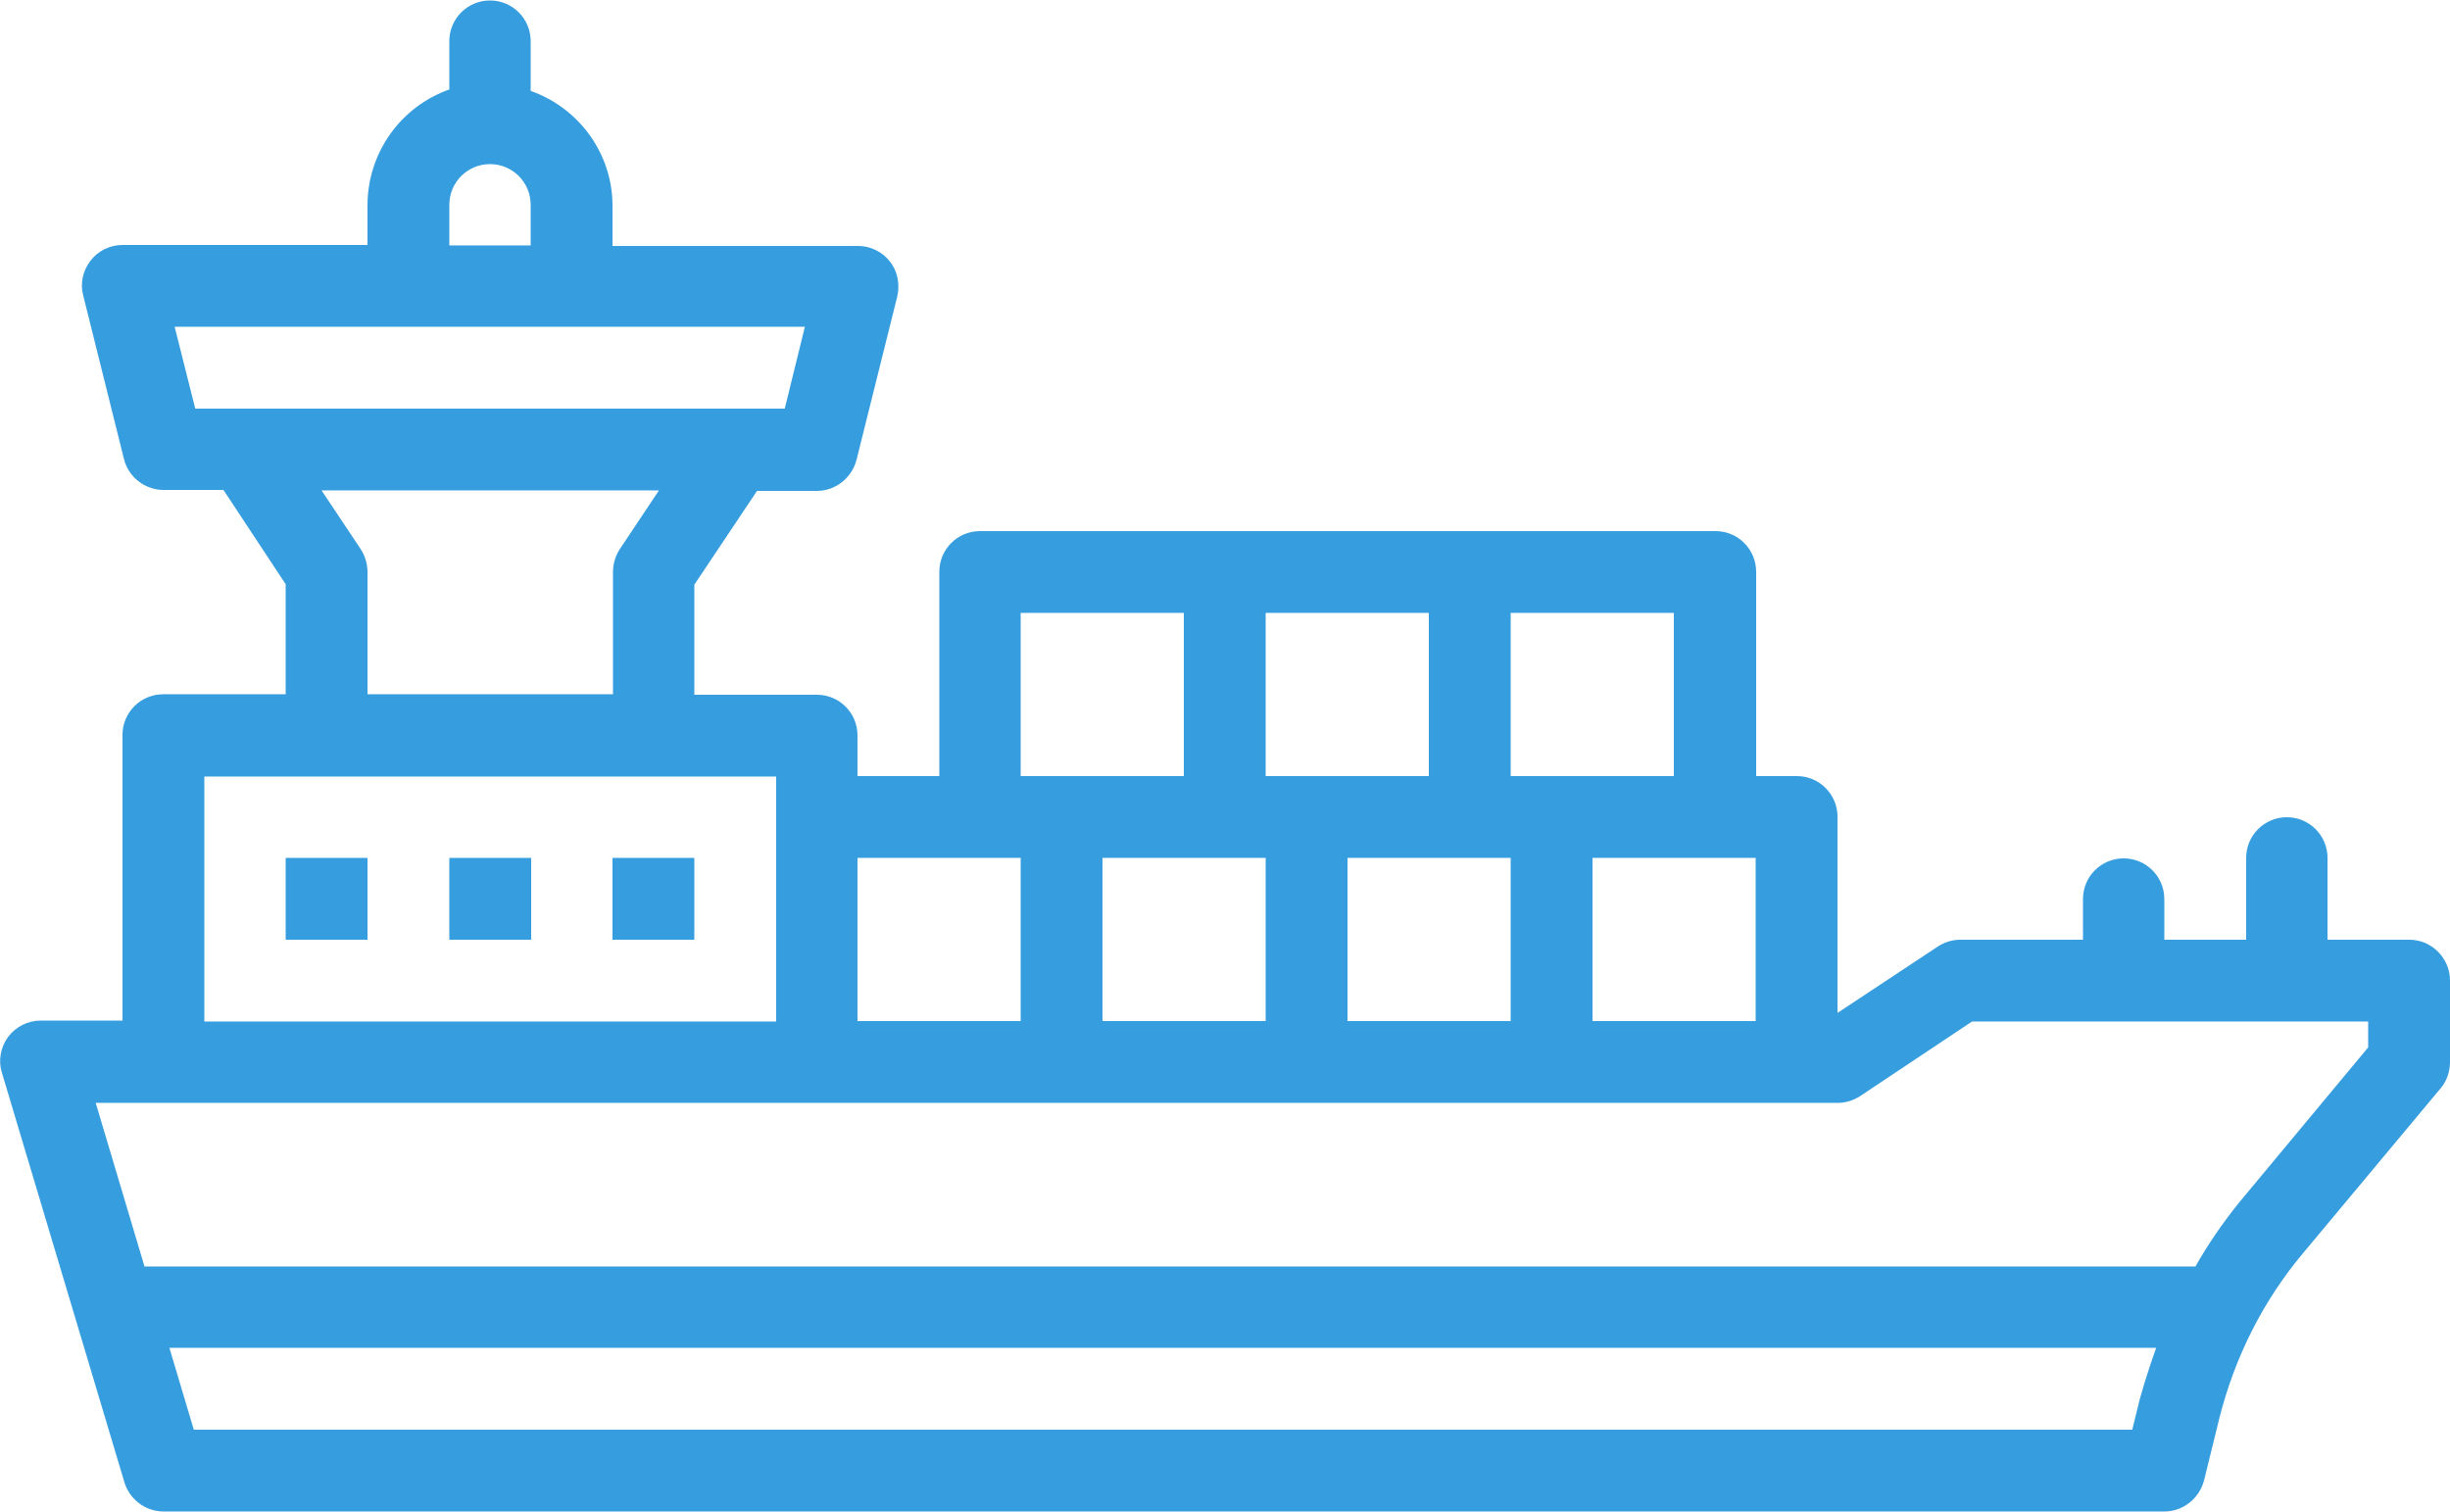
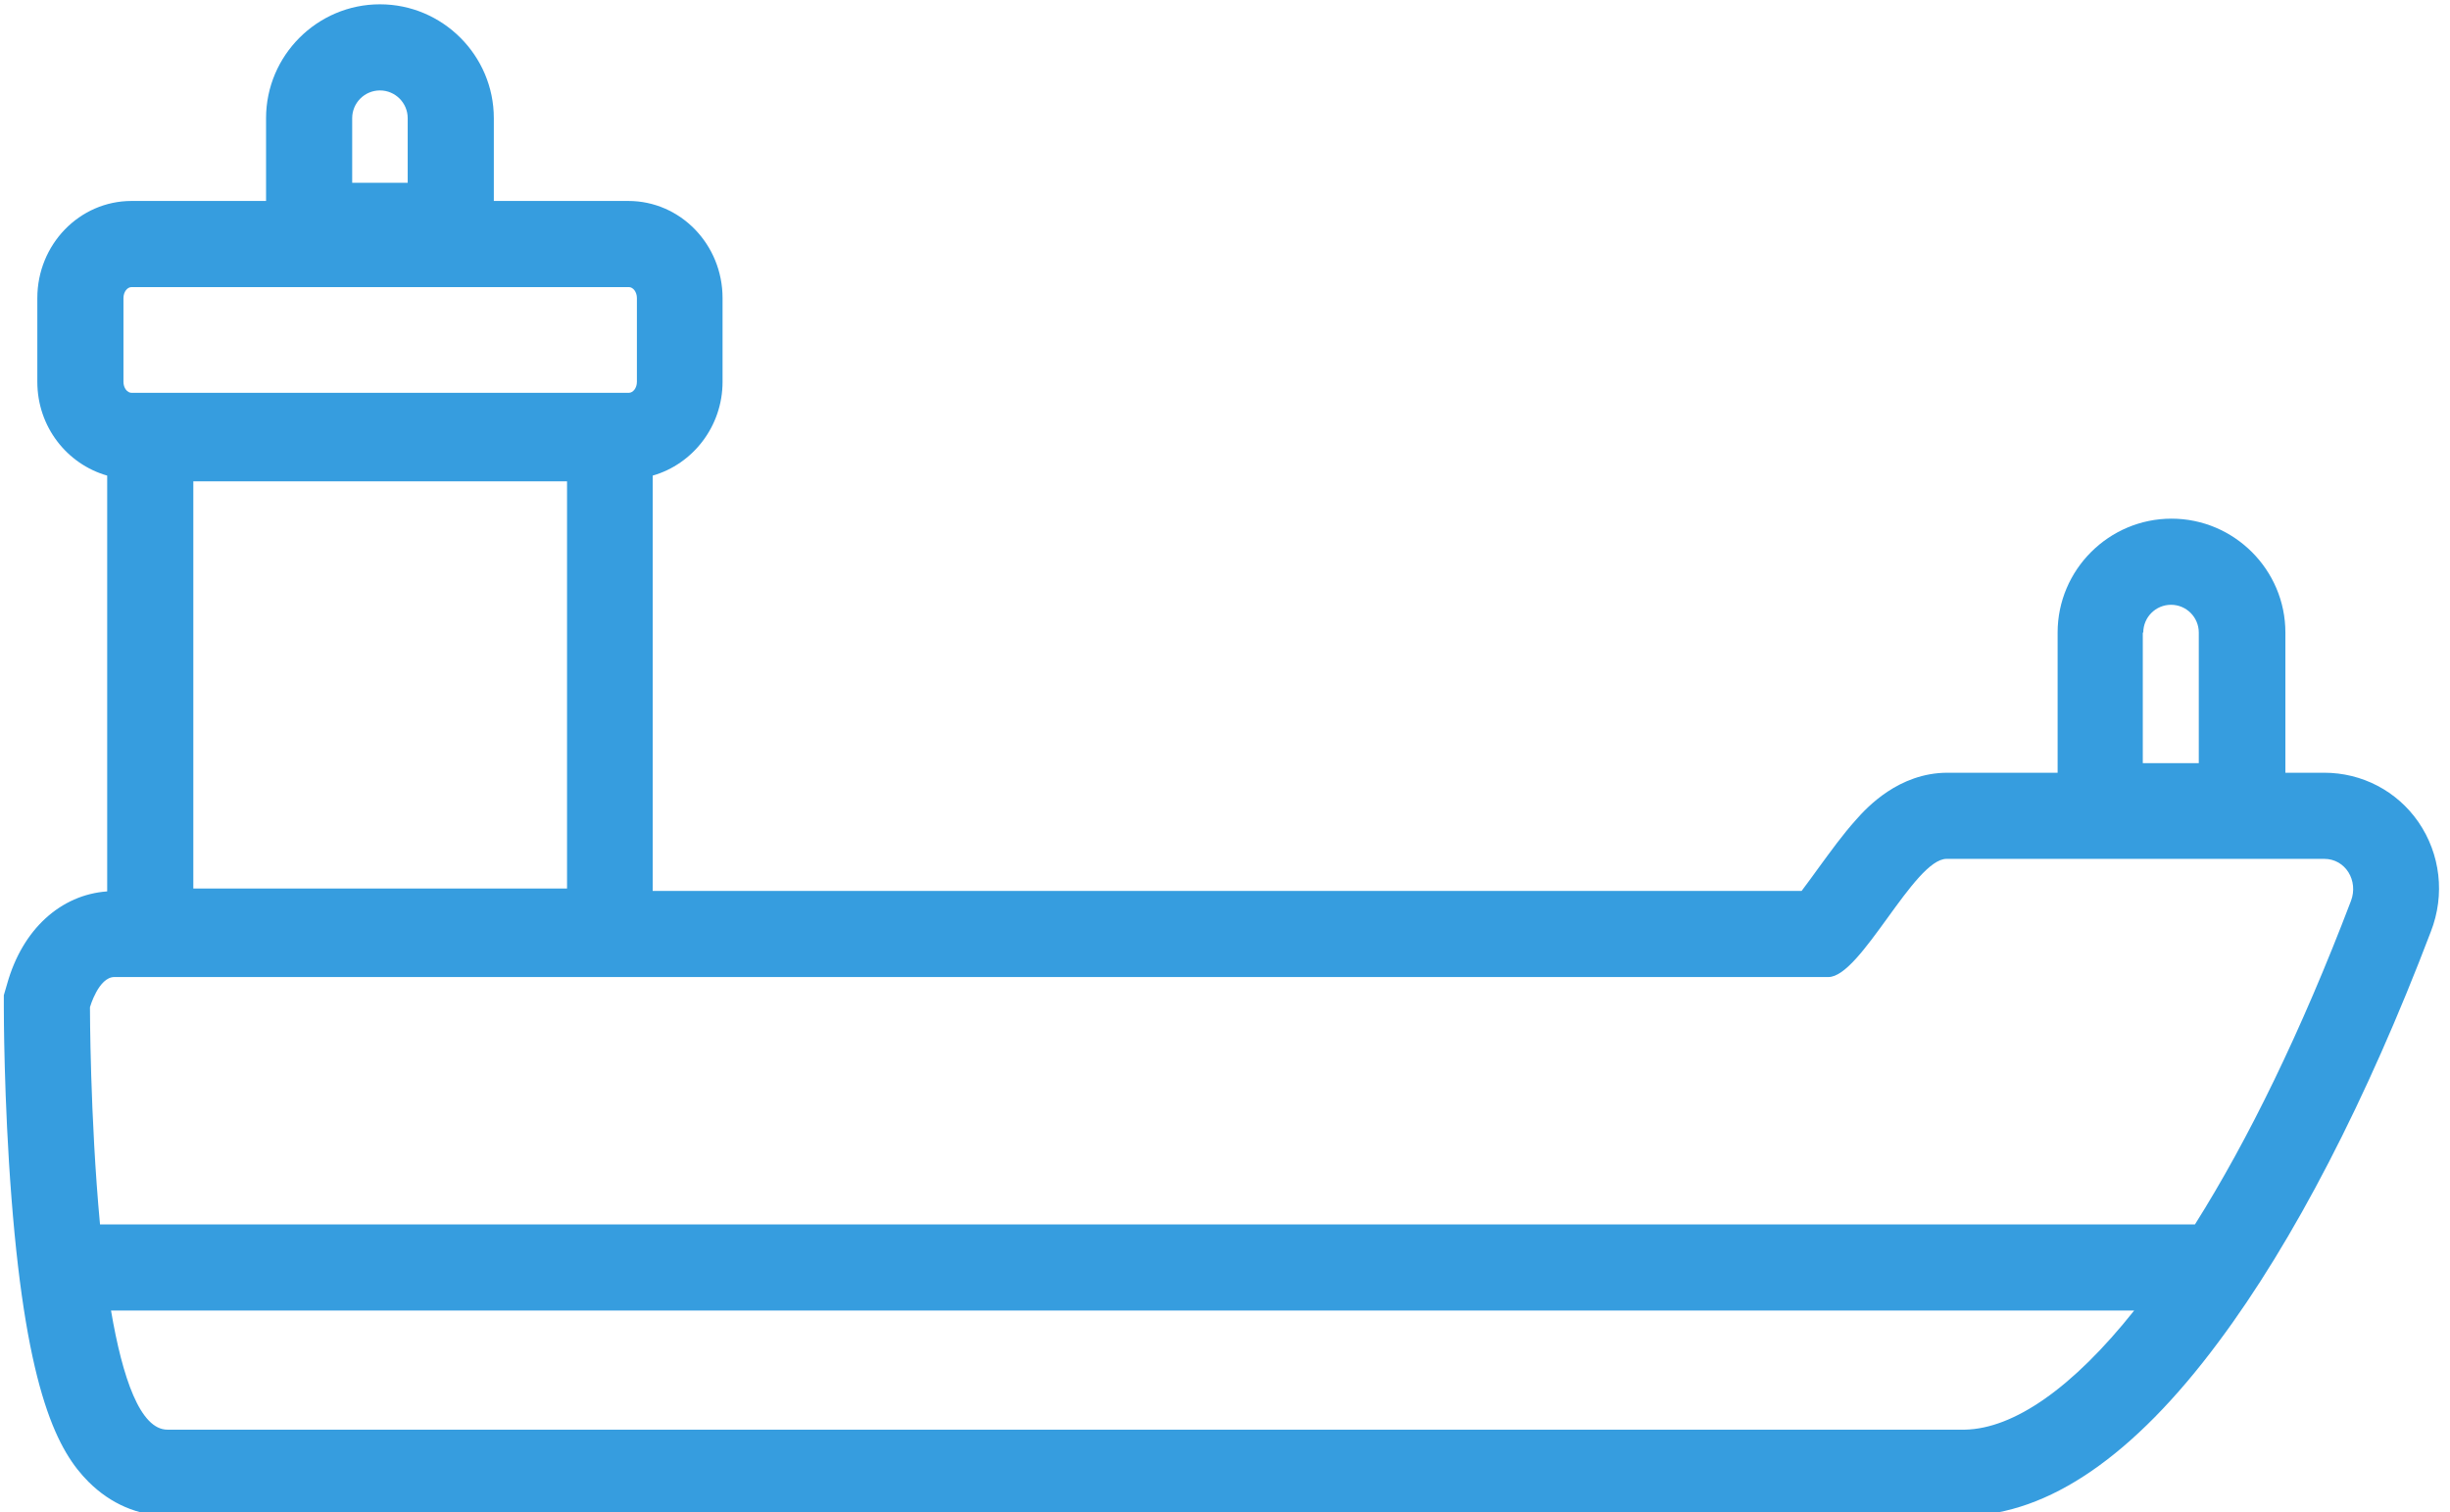
<svg xmlns="http://www.w3.org/2000/svg" version="1.1" id="Layer_1" x="0px" y="0px" viewBox="0 0 512 316" style="enable-background:new 0 0 512 316;" xml:space="preserve">
  <style type="text/css">
	.st0{fill:#369DDF;}
</style>
  <g>
-     <path class="st0" d="M503.5,196.4h-17.1v-17.1c0-4.7-3.8-8.5-8.5-8.5s-8.5,3.8-8.5,8.5v17.1h-17.1v-8.5c0-4.7-3.8-8.5-8.5-8.5   s-8.5,3.8-8.5,8.5v8.5h-25.6c-1.7,0-3.3,0.5-4.7,1.4l-21,13.9v-41c0-4.7-3.8-8.5-8.5-8.5H367v-42.7c0-4.7-3.8-8.5-8.5-8.5H204.8   c-4.7,0-8.5,3.8-8.5,8.5v42.7h-17.1v-8.5c0-4.7-3.8-8.5-8.5-8.5h-25.6v-23l13.1-19.6h12.5c3.9,0,7.3-2.7,8.3-6.5l8.5-34.1   c0.6-2.5,0.1-5.3-1.5-7.3c-1.6-2.1-4.1-3.3-6.7-3.3H128V43c0-10.8-6.9-20.4-17.1-24V8.6c0-4.7-3.8-8.5-8.5-8.5s-8.5,3.8-8.5,8.5   v10.1c-10.2,3.6-17,13.2-17.1,24v8.5H25.6c-2.6,0-5.1,1.2-6.7,3.3s-2.2,4.8-1.5,7.3l8.5,34.1c0.9,3.8,4.4,6.5,8.3,6.5h12.5l13,19.7   v23H34.1c-4.7,0-8.5,3.8-8.5,8.5v59.7H8.5c-2.7,0-5.2,1.3-6.8,3.4c-1.6,2.2-2.1,5-1.3,7.5L26,309.8c1.1,3.6,4.4,6.1,8.2,6.1h418.1   c3.9,0,7.3-2.7,8.3-6.5l3.2-13c3.2-12.7,9.1-24.5,17.5-34.5l28.7-34.4c1.3-1.5,2-3.5,2-5.5v-17.1   C512,200.3,508.2,196.4,503.5,196.4z M366.9,179.3v34.1h-34.1v-34.1L366.9,179.3L366.9,179.3z M315.7,128.1h34.1v34.1h-34.1V128.1z    M315.7,179.3v34.1h-34.1v-34.1L315.7,179.3L315.7,179.3z M264.5,128.1h34.1v34.1h-34.1V128.1z M264.5,179.3v34.1h-34.1v-34.1   L264.5,179.3L264.5,179.3z M213.3,128.1h34.1v34.1h-34.1L213.3,128.1L213.3,128.1z M179.2,179.3h34.1v34.1h-34.1L179.2,179.3   L179.2,179.3z M93.9,42.8c0-4.7,3.8-8.5,8.5-8.5s8.5,3.8,8.5,8.5v8.5h-17V42.8z M40.8,85.4l-4.3-17.1h131.7L164,85.4H40.8z    M75.4,114.8l-8.2-12.3h70.5l-8.2,12.3c-0.9,1.4-1.4,3.1-1.4,4.7v25.6H76.8v-25.6C76.8,117.9,76.3,116.2,75.4,114.8z M42.7,162.3   h119.5v51.2H42.7V162.3z M447.2,292.3l-1.6,6.5H40.5l-5.1-17.1h415.2C449.3,285.3,448.2,288.8,447.2,292.3z M494.9,218.9L468.2,251   c-3.5,4.3-6.7,8.9-9.4,13.7H30.2L20,230.5h364c1.7,0,3.3-0.5,4.7-1.4l23.4-15.6h82.8L494.9,218.9L494.9,218.9z" />
-     <path class="st0" d="M59.7,179.3h17.1v17.1H59.7V179.3z" />
-     <path class="st0" d="M93.9,179.3H111v17.1H93.9V179.3z" />
-     <path class="st0" d="M128,179.3h17.1v17.1H128V179.3z" />
+     <path class="st0" d="M-103.8,196.4h-17.1v-17.1c0-4.7-3.8-8.5-8.5-8.5s-8.5,3.8-8.5,8.5v17.1H-155v-8.5c0-4.7-3.8-8.5-8.5-8.5   s-8.5,3.8-8.5,8.5v8.5h-25.6c-1.7,0-3.3,0.5-4.7,1.4l-21,13.9v-41c0-4.7-3.8-8.5-8.5-8.5h-8.5v-42.7c0-4.7-3.8-8.5-8.5-8.5h-153.7   c-4.7,0-8.5,3.8-8.5,8.5v42.7h-17.1v-8.5c0-4.7-3.8-8.5-8.5-8.5h-25.6v-23l13.1-19.6h12.5c3.9,0,7.3-2.7,8.3-6.5l8.5-34.1   c0.6-2.5,0.1-5.3-1.5-7.3c-1.6-2.1-4.1-3.3-6.7-3.3h-51.3V43c0-10.8-6.9-20.4-17.1-24V8.6c0-4.7-3.8-8.5-8.5-8.5   c-4.7,0-8.5,3.8-8.5,8.5v10.1c-10.2,3.6-17,13.2-17.1,24v8.5h-51.2c-2.6,0-5.1,1.2-6.7,3.3c-1.6,2.1-2.2,4.8-1.5,7.3l8.5,34.1   c0.9,3.8,4.4,6.5,8.3,6.5h12.5l13,19.7v23h-25.6c-4.7,0-8.5,3.8-8.5,8.5v59.7h-17.1c-2.7,0-5.2,1.3-6.8,3.4c-1.6,2.2-2.1,5-1.3,7.5   l25.6,85.6c1.1,3.6,4.4,6.1,8.2,6.1H-155c3.9,0,7.3-2.7,8.3-6.5l3.2-13c3.2-12.7,9.1-24.5,17.5-34.5l28.7-34.4c1.3-1.5,2-3.5,2-5.5   v-17.1C-95.3,200.3-99.1,196.4-103.8,196.4z M-240.4,179.3v34.1h-34.1v-34.1L-240.4,179.3L-240.4,179.3z M-291.6,128.1h34.1v34.1   h-34.1V128.1z M-291.6,179.3v34.1h-34.1v-34.1L-291.6,179.3L-291.6,179.3z M-342.8,128.1h34.1v34.1h-34.1V128.1z M-342.8,179.3   v34.1h-34.1v-34.1L-342.8,179.3L-342.8,179.3z M-394,128.1h34.1v34.1H-394V128.1L-394,128.1z M-428.1,179.3h34.1v34.1h-34.1   L-428.1,179.3L-428.1,179.3z M-513.4,42.8c0-4.7,3.8-8.5,8.5-8.5c4.7,0,8.5,3.8,8.5,8.5v8.5h-17V42.8z M-566.5,85.4l-4.3-17.1   h131.7l-4.2,17.1H-566.5z M-531.9,114.8l-8.2-12.3h70.5l-8.2,12.3c-0.9,1.4-1.4,3.1-1.4,4.7v25.6h-51.3v-25.6   C-530.5,117.9-531,116.2-531.9,114.8z M-564.6,162.3h119.5v51.2h-119.5V162.3z M-160.1,292.3l-1.6,6.5h-405.1l-5.1-17.1h415.2   C-158,285.3-159.1,288.8-160.1,292.3z M-112.4,218.9l-26.7,32.1c-3.5,4.3-6.7,8.9-9.4,13.7h-428.6l-10.2-34.2h364   c1.7,0,3.3-0.5,4.7-1.4l23.4-15.6h82.8L-112.4,218.9L-112.4,218.9z" />
+     <path class="st0" d="M-547.6,179.3h17.1v17.1h-17.1V179.3z" />
+     <path class="st0" d="M-513.4,179.3h17.1v17.1h-17.1V179.3z" />
+     <path class="st0" d="M-479.3,179.3h17.1v17.1h-17.1V179.3z" />
  </g>
+   <path class="st0" d="M505.4,171.8c-4.5-6.5-11.8-10.3-19.7-10.3h-8.1v-2v-27.3c0-13.1-10.7-23.8-23.8-23.8  c-13.1,0-23.8,10.7-23.8,23.8v27.3v2h-23c-10.2,0-16.9,7.3-19.1,9.8c-2.8,3.1-5.3,6.6-7.8,10c-1,1.4-2.4,3.3-3.6,4.9H136.4v-0.5  v-85.1v-1.2C144.8,97,151,89.1,151,79.8V62.3c0-11.2-8.8-20.3-19.7-20.3h-28.1v-3.8V24.7c0-13.1-10.7-23.8-23.8-23.8  S55.6,11.6,55.6,24.7v13.5V42H27.5C16.6,42,7.8,51.1,7.8,62.3v17.5c0,9.4,6.2,17.2,14.6,19.6v1.2v85.1v0.6  c-9.7,0.7-17.7,7.9-20.9,19.3L0.8,208l0,2.5c0,0.8,0,19.4,1.6,39.9c3.2,41.2,9.9,53.1,16.1,59.3c4.6,4.6,10.4,7.1,16.5,7.1  c27.2,0,67.5,0,119.7,0c61.4,0,128.2,0,178.1,0c29.8,0,53.7,0,66.7,0c10.8,0,11,0,11.3,0c17.3-0.3,35.1-12.5,52.8-36.3  c15.7-21,31-50.6,44.4-85.8C511,187,510,178.5,505.4,171.8z M447.9,132.2c0-3.2,2.6-5.8,5.8-5.8s5.8,2.6,5.8,5.8v27.3h-11.7V132.2z   M73.6,24.7c0-3.2,2.6-5.8,5.8-5.8s5.8,2.6,5.8,5.8v13.5H73.6V24.7z M40.4,100.6h78.1v85.1H40.4V100.6z M25.8,62.3  c0-1.3,0.8-2.3,1.7-2.3h103.9c0.9,0,1.7,1,1.7,2.3v17.5c0,1.3-0.8,2.3-1.7,2.3H27.5c-0.9,0-1.7-1-1.7-2.3V62.3z M410.6,298.8  c-0.3,0-4.2,0-11,0c-35,0-146.8,0-244.9,0c-46.1,0-89.1,0-119.7,0c0,0,0,0,0,0c-5.7,0-9.4-10.8-11.8-24.9H446  C433.2,290,420.9,298.6,410.6,298.8z M491.3,188.3c-10.4,27.3-21.5,50-32.6,67.6H20.9c-2.1-22.5-2.1-45.4-2.1-45.4s1.8-6.3,5.1-6.3  h358.2c6.8,0,17.9-24.7,24.7-24.7h78.9C490.2,179.5,492.9,184.1,491.3,188.3z" />
</svg>
